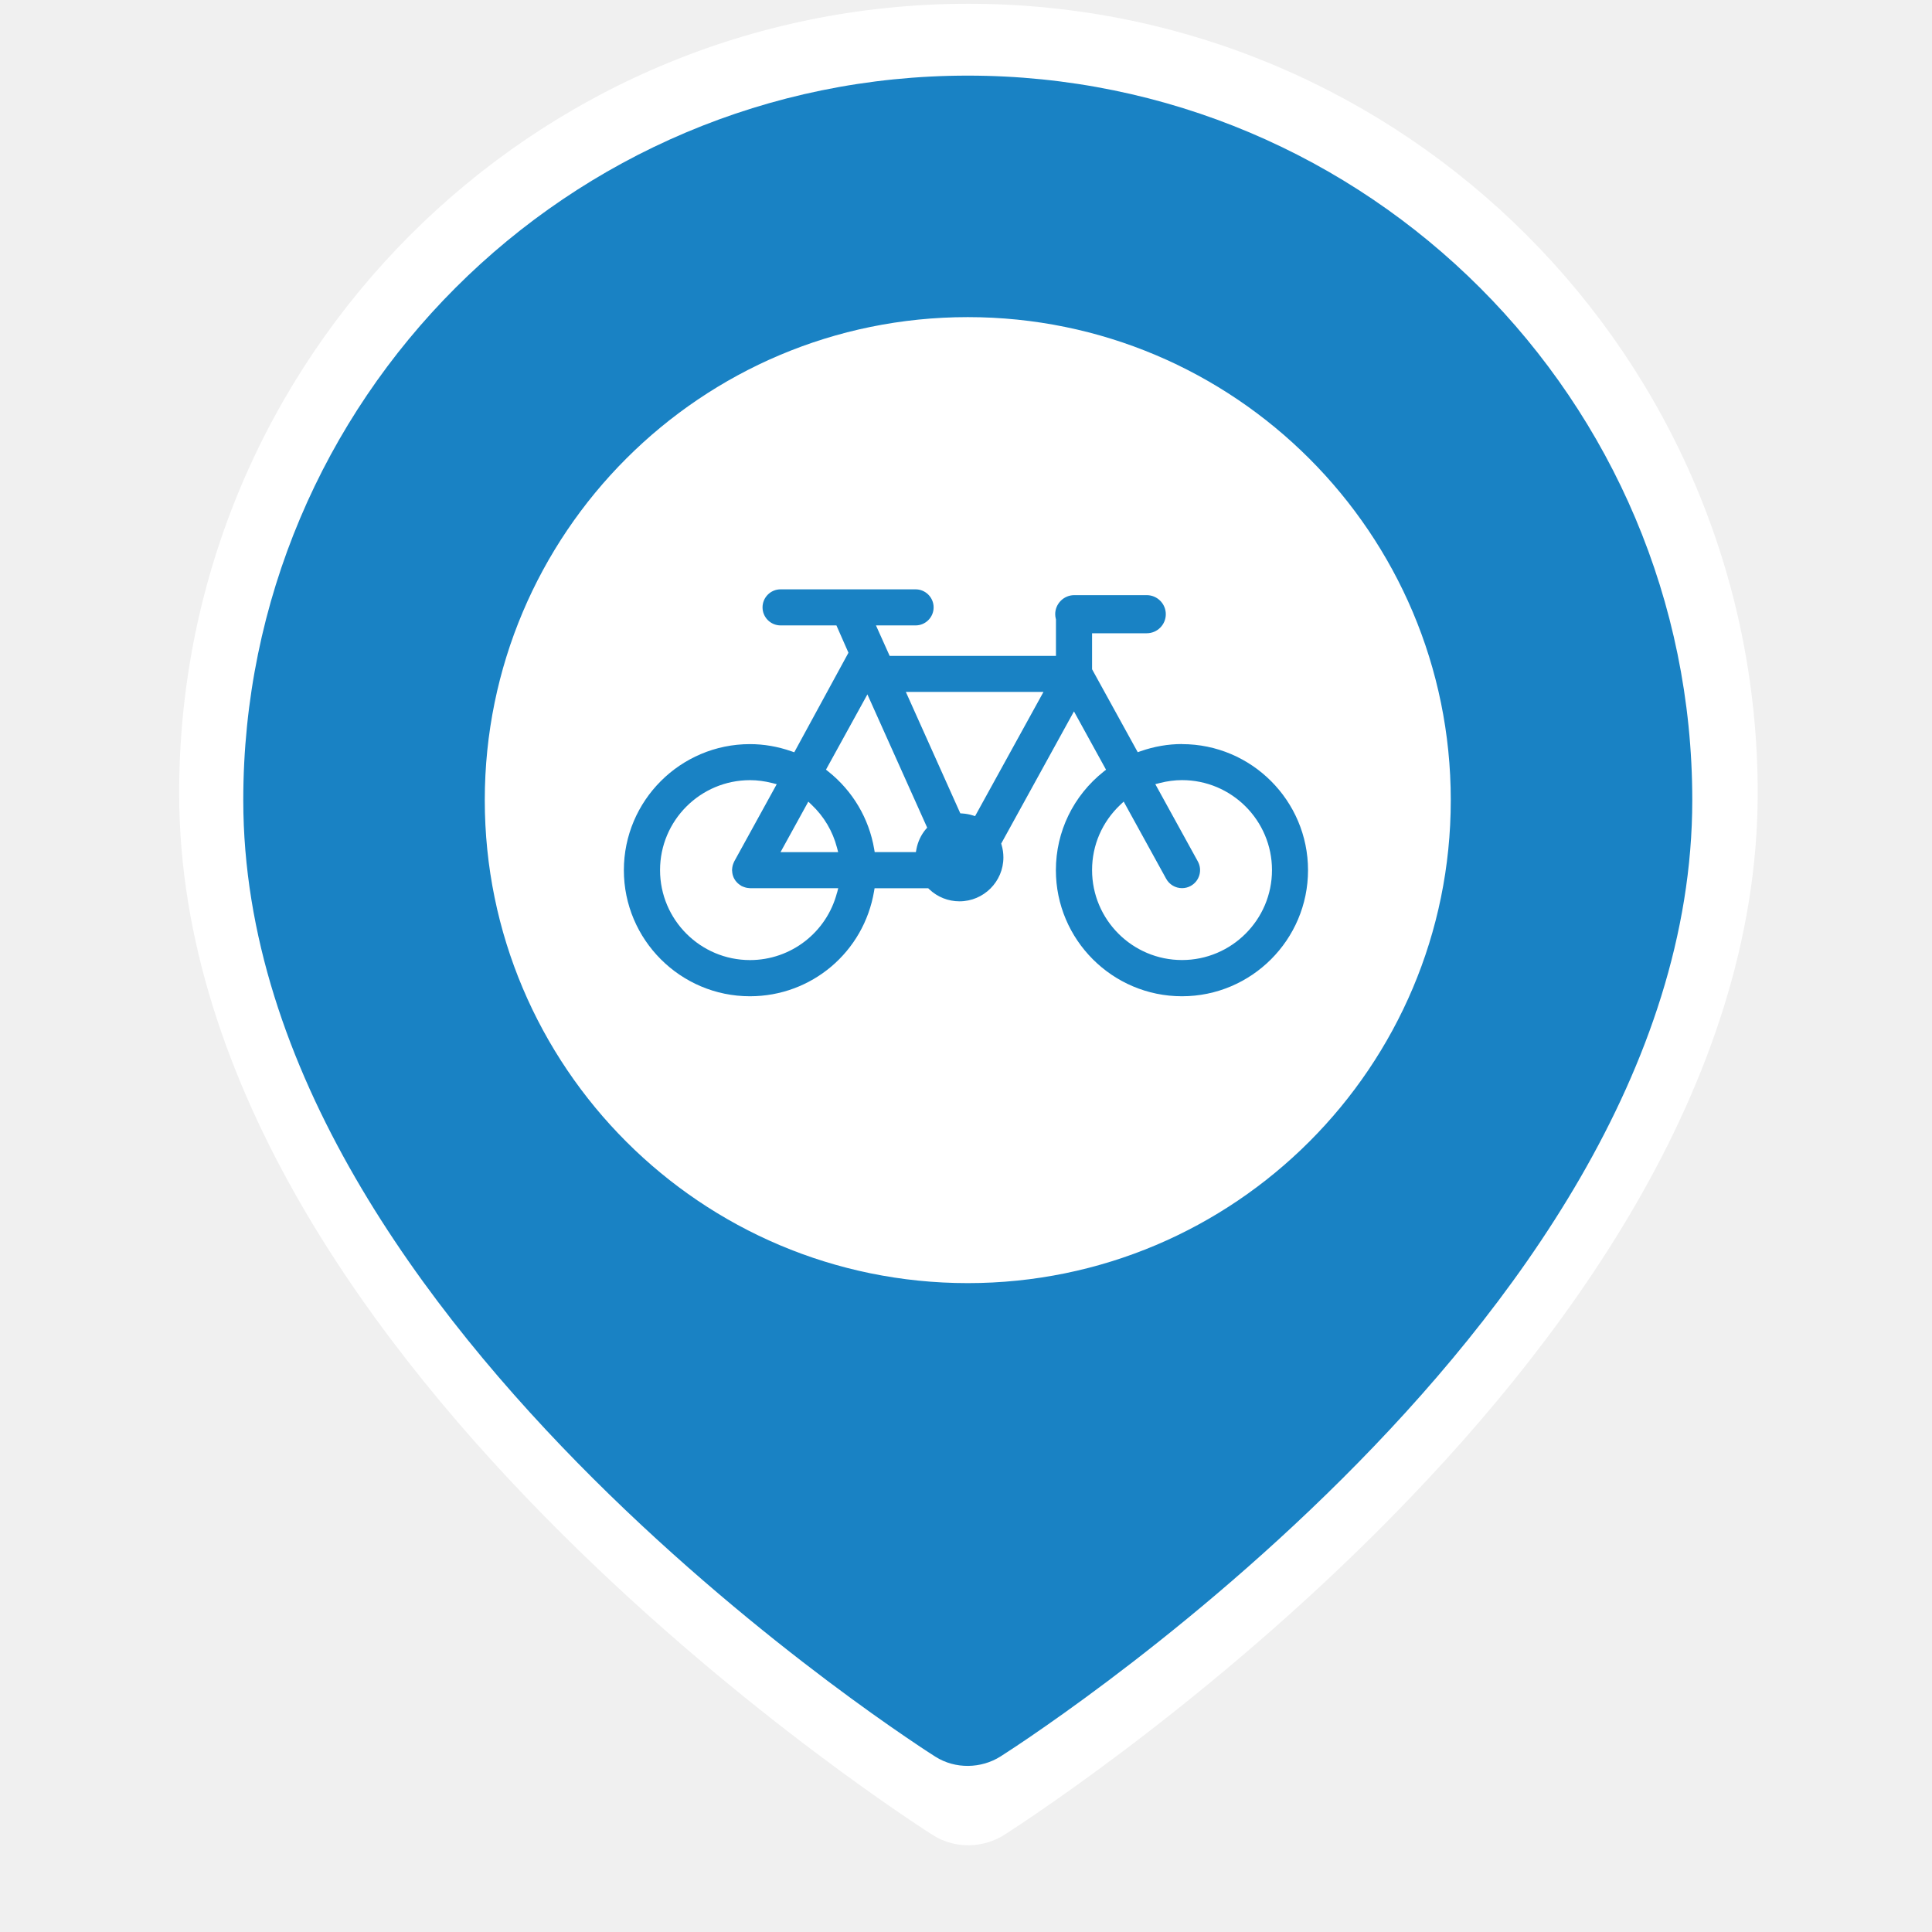
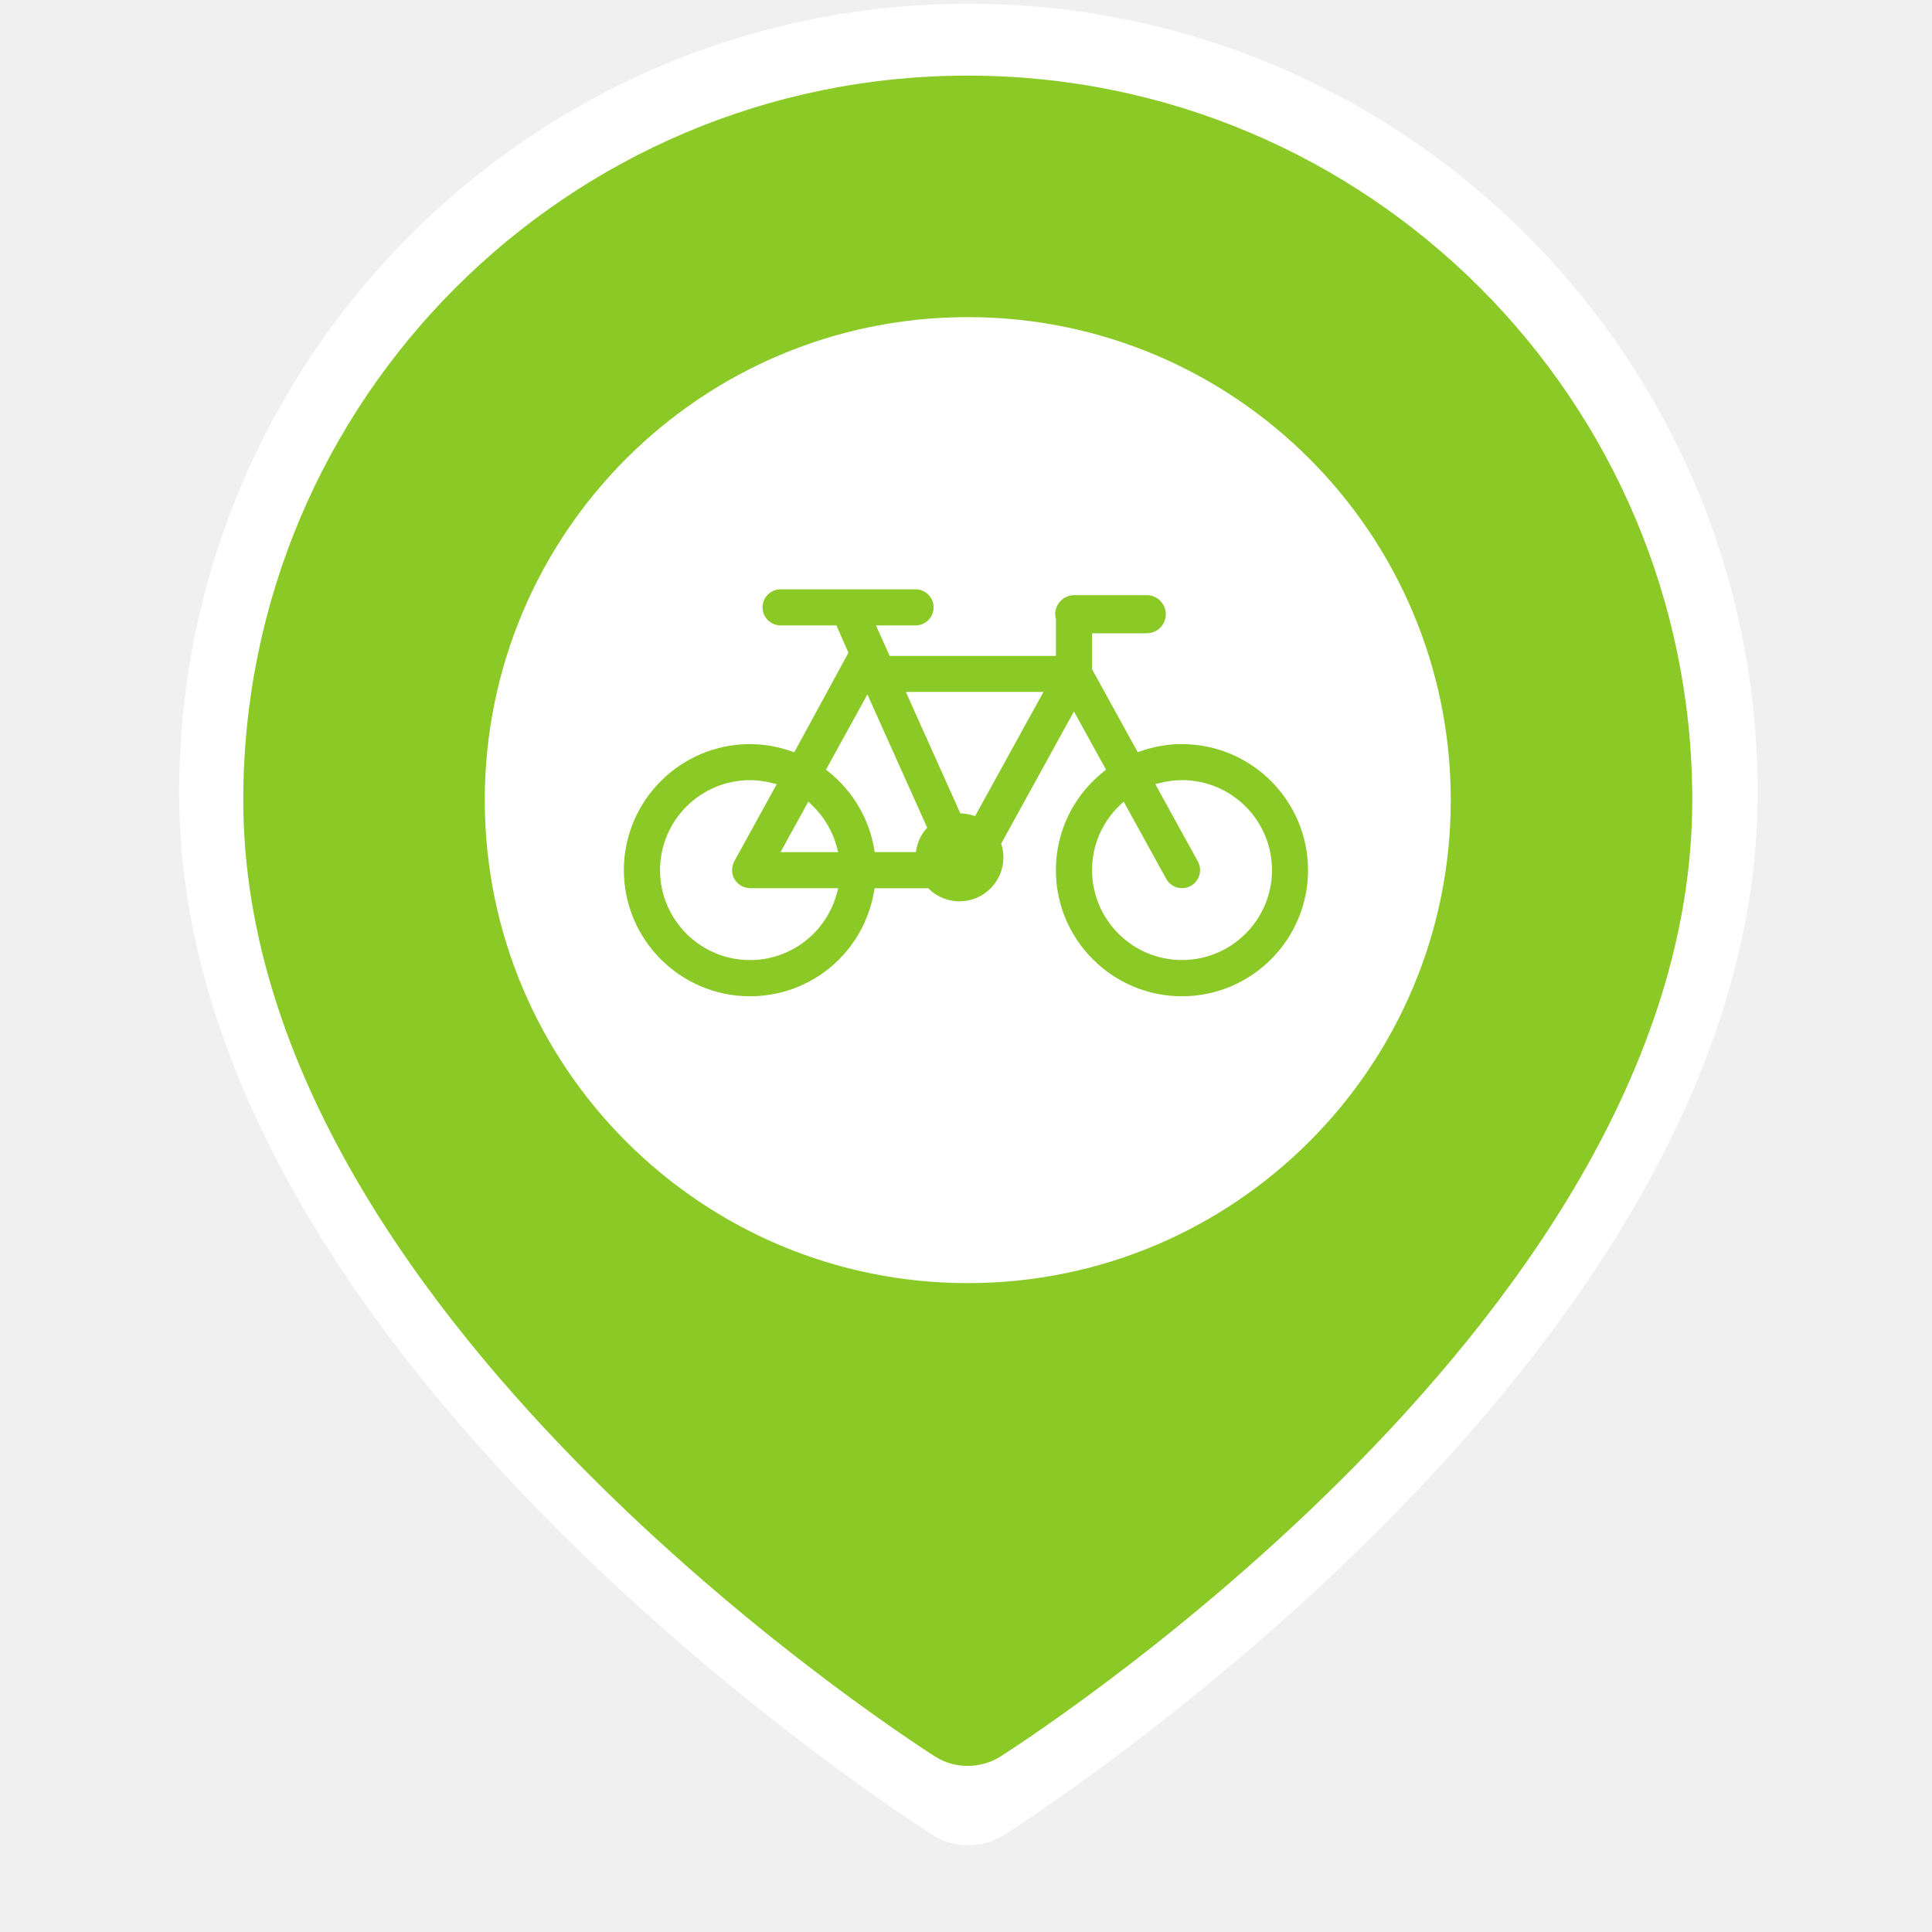
<svg xmlns="http://www.w3.org/2000/svg" viewBox="0 0 512 512">
  <defs>
    <style>
      .cls-1, .cls-2 {
        fill: #fff;
      }

      .cls-2, .cls-3 {
        fill-rule: evenodd;
      }

      .cls-3, .cls-4 {
-         fill: #1982c4;
+         fill: #8ac926;
      }
    </style>
  </defs>
  <g id="white">
-     <circle class="cls-1" cx="263.82" cy="212.03" r="150.8" />
+     <circle class="cls-1" cx="257.64" cy="212.03" r="150.8" />
  </g>
  <g id="Layer_18" data-name="Layer 18">
    <path class="cls-2" d="m274.7,480.58c-2.83,1.93-5.68,3.84-8.57,5.69-5.63,3.57-13.1,3.7-18.77.13-2.97-1.87-5.88-3.84-8.77-5.81-5.44-3.71-13.15-9.13-22.37-16.07-18.43-13.85-43.05-33.87-67.74-58.47-48.54-48.37-101-118.09-101-195.86C47.46,94.65,141.11,1,256.64,1s209.17,93.65,209.17,209.17c0,77.77-52.46,147.5-101,195.86-24.69,24.61-49.31,44.62-67.74,58.47-9.23,6.94-16.94,12.36-22.37,16.07h0ZM117.19,210.17c0-77.02,62.43-139.45,139.45-139.45s139.45,62.43,139.45,139.45-62.43,139.45-139.45,139.45-139.45-62.43-139.45-139.45Z" />
  </g>
  <g id="Layer_17" data-name="Layer 17">
    <path class="cls-3" d="m273.05,460.24c-2.6,1.77-5.22,3.52-7.87,5.22-5.17,3.28-12.02,3.4-17.23.12-2.72-1.72-5.39-3.52-8.05-5.34-4.99-3.4-12.07-8.38-20.54-14.75-16.91-12.72-39.52-31.09-62.18-53.67-44.55-44.4-92.71-108.4-92.71-179.78,0-106.04,85.96-192,192-192s192,85.96,192,192c0,71.39-48.16,135.39-92.71,179.78-22.66,22.59-45.27,40.96-62.18,53.67-8.47,6.37-15.55,11.34-20.54,14.75h0Zm-144.58-248.2c0-70.69,57.31-128,128-128s128,57.31,128,128-57.31,128-128,128-128-57.31-128-128Z" />
  </g>
  <g id="bike">
    <g id="_19" data-name="19">
      <path class="cls-4" d="m313.25,197.18c-3.69,0-7.39.64-10.99,1.9l-.75.26-12.1-21.98v-9.54h14.49c2.79,0,5.05-2.27,5.05-5.05s-2.27-5.05-5.05-5.05h-19.21c-2.78,0-5.05,2.27-5.05,5.05,0,.41.06.83.17,1.26l.03.12v9.67h-44.07l-3.63-8.08h10.5c2.64,0,4.78-2.15,4.78-4.78s-2.15-4.78-4.78-4.78h-35.78c-2.64,0-4.78,2.15-4.78,4.78s2.15,4.78,4.78,4.78h14.8l3.19,7.24-14.36,26.38-.76-.26c-3.6-1.26-7.29-1.9-10.99-1.9-18.42,0-33.41,14.99-33.41,33.41s14.99,33.41,33.41,33.41c16.34,0,30.18-11.71,32.9-27.84l.13-.78h14.22l.27.26c2.17,2.06,5.02,3.2,8.01,3.2,6.42,0,11.64-5.22,11.64-11.64,0-1.11-.16-2.21-.47-3.28l-.11-.38,19.28-35.03,8.5,15.45-.62.49c-8.05,6.4-12.67,15.92-12.67,26.14,0,18.42,14.99,33.41,33.41,33.41s33.41-14.99,33.41-33.41c0-18.42-14.99-33.41-33.41-33.41Zm-99.04,15.26l.88.84c3.27,3.09,5.6,7.02,6.72,11.36l.31,1.18h-15.27l7.36-13.37Zm7.61,24.12c-2.73,10.52-12.21,17.87-23.06,17.87-13.15,0-23.84-10.69-23.84-23.84s10.69-23.84,23.84-23.84c1.92,0,3.9.26,5.9.77l1.18.3-11.26,20.47c-.03.07-.06.15-.1.22-.08.16-.14.3-.18.44-.07.17-.11.32-.14.45-.04.14-.06.27-.09.45-.03.19-.05.35-.05.49v.05c0,.06-.01.13-.02.19v.02s0,.02,0,.02c0,.05.01.11.02.16.01.19.03.37.05.55.02.13.04.27.08.42.04.14.08.28.13.43.06.17.11.31.17.44.06.13.13.25.21.38l.02.03c.08.14.15.25.23.36.09.12.18.23.31.37.1.11.2.22.31.32.12.11.24.2.37.3.12.09.25.19.39.27l.06.03s.08.05.11.08l.03.03c.08.02.15.06.23.1.13.06.28.13.42.17.17.06.32.11.47.15.12.03.24.06.42.09.19.03.36.05.54.06.05,0,.13,0,.21.02h23.36s-.3,1.18-.3,1.18Zm23.51-16.79c-1.26,1.51-2.11,3.34-2.47,5.27l-.14.77h-10.92l-.13-.78c-1.37-8.12-5.69-15.42-12.16-20.57l-.62-.49,10.98-19.95,15.84,35.31-.37.45Zm13.09-3.49l-.73-.22c-.85-.26-1.73-.42-2.63-.48l-.57-.04-14.43-32.17h36.47l-18.12,32.91Zm54.83,38.14c-13.15,0-23.84-10.69-23.84-23.84,0-6.6,2.66-12.75,7.5-17.32l.88-.83,11.26,20.46c.84,1.53,2.45,2.48,4.2,2.48.82,0,1.59-.2,2.3-.59,1.12-.62,1.93-1.63,2.29-2.86.36-1.23.21-2.52-.41-3.65l-11.26-20.46,1.18-.3c1.99-.51,3.98-.77,5.9-.77,13.15,0,23.84,10.69,23.84,23.84,0,13.15-10.7,23.84-23.85,23.84Z" />
    </g>
  </g>
</svg>
